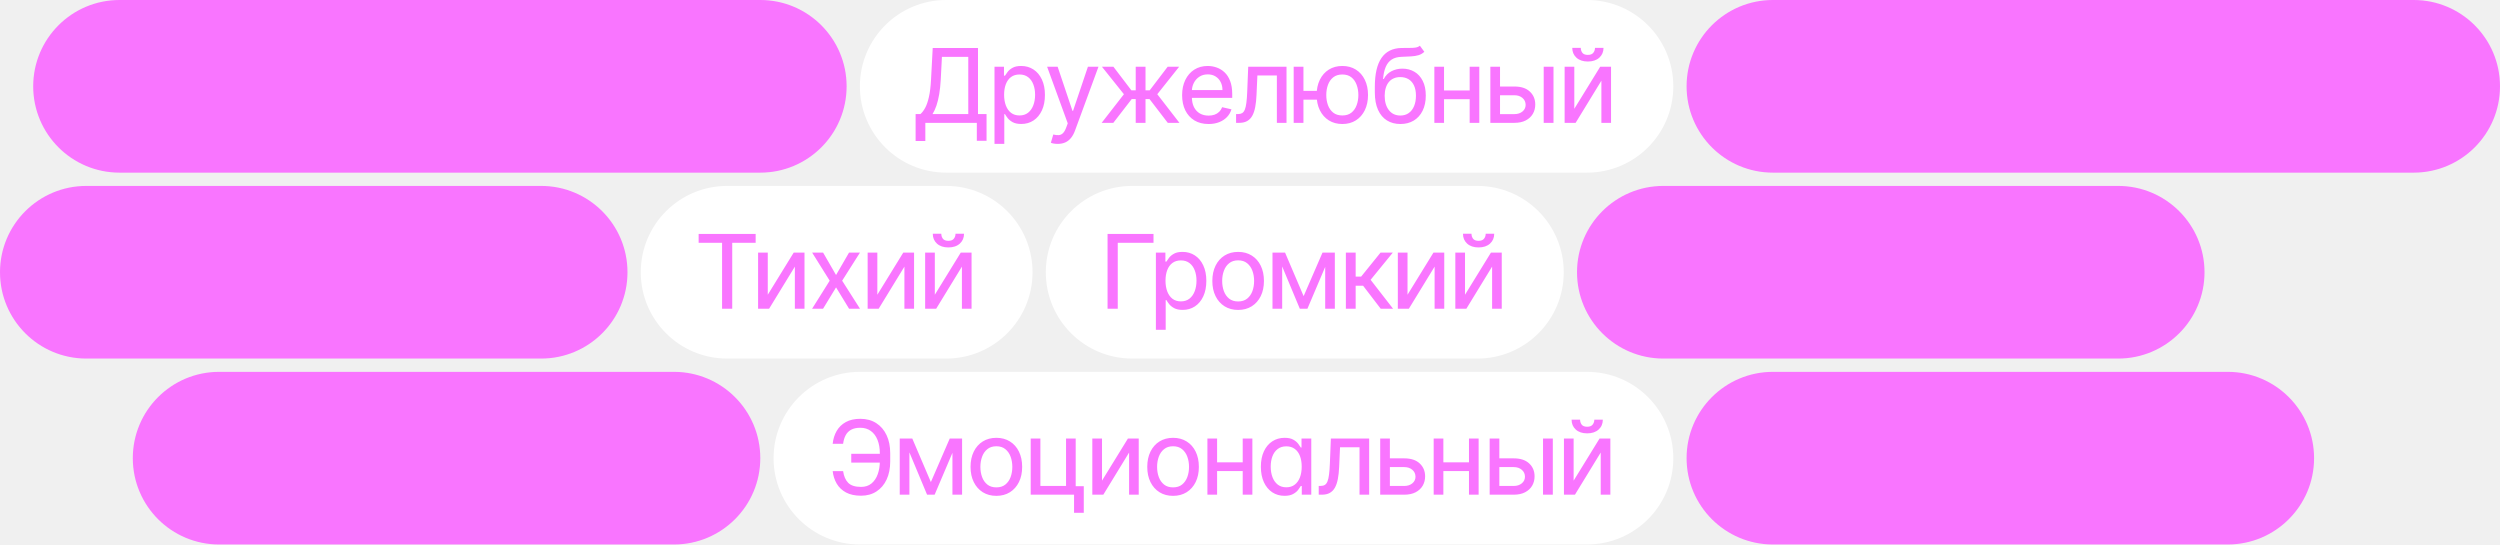
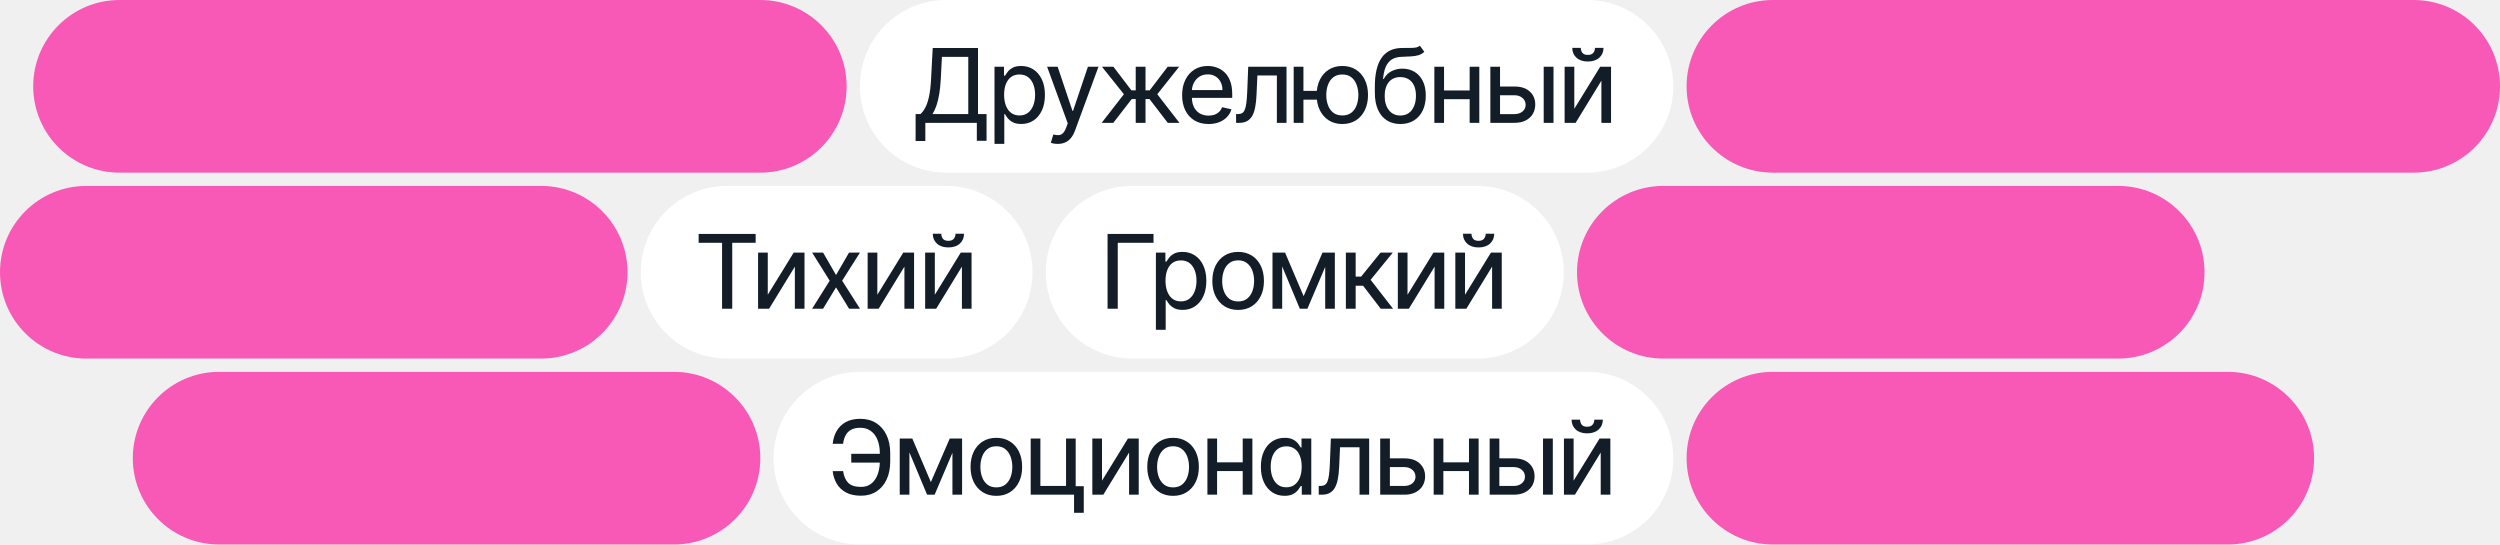
<svg xmlns="http://www.w3.org/2000/svg" width="753" height="164" viewBox="0 0 753 164" fill="none">
-   <rect x="10" width="245" height="52" rx="26" fill="#F975FF" />
+   <rect x="10" width="245" height="52" rx="26" fill="#F858B6" />
  <rect x="259" width="245" height="52" rx="26" fill="white" />
-   <path d="M275.782 42.46V34.347H277.246C277.752 33.907 278.225 33.283 278.666 32.475C279.106 31.668 279.48 30.582 279.789 29.217C280.104 27.845 280.317 26.094 280.427 23.966L280.934 14.454H294.573V34.347H297.149V42.416H294.221V37H278.71V42.46H275.782ZM280.879 34.347H291.645V17.13H283.708L283.355 23.966C283.267 25.588 283.113 27.052 282.893 28.358C282.673 29.657 282.394 30.806 282.056 31.804C281.719 32.795 281.326 33.642 280.879 34.347ZM299.542 43.341V20.091H302.404V22.799H302.701C302.892 22.483 303.164 22.095 303.516 21.632C303.868 21.17 304.364 20.762 305.002 20.41C305.641 20.05 306.499 19.871 307.578 19.871C308.965 19.871 310.198 20.223 311.277 20.928C312.356 21.625 313.2 22.627 313.809 23.933C314.425 25.232 314.734 26.784 314.734 28.59C314.734 30.395 314.429 31.951 313.82 33.257C313.211 34.563 312.371 35.573 311.299 36.284C310.228 36.989 308.998 37.341 307.611 37.341C306.554 37.341 305.699 37.165 305.046 36.813C304.4 36.461 303.894 36.053 303.527 35.591C303.167 35.121 302.892 34.718 302.701 34.38H302.492V43.341H299.542ZM302.437 28.546C302.437 29.778 302.617 30.865 302.977 31.804C303.336 32.736 303.857 33.466 304.54 33.995C305.23 34.516 306.074 34.776 307.072 34.776C308.099 34.776 308.962 34.501 309.659 33.951C310.356 33.4 310.881 32.655 311.233 31.716C311.593 30.769 311.772 29.712 311.772 28.546C311.772 27.393 311.596 26.358 311.244 25.441C310.899 24.516 310.378 23.786 309.681 23.25C308.984 22.707 308.114 22.436 307.072 22.436C306.059 22.436 305.208 22.693 304.518 23.206C303.835 23.713 303.318 24.425 302.966 25.342C302.613 26.259 302.437 27.327 302.437 28.546ZM318.591 43.341C318.121 43.341 317.699 43.304 317.325 43.231C316.95 43.157 316.683 43.08 316.521 43L317.248 40.512C317.864 40.673 318.411 40.736 318.888 40.699C319.365 40.669 319.787 40.475 320.154 40.115C320.528 39.756 320.862 39.176 321.156 38.376L321.607 37.154L315.387 20.091H318.558L323.027 33.389H323.203L327.684 20.091H330.865L323.787 39.356C323.464 40.236 323.056 40.974 322.565 41.569C322.08 42.163 321.508 42.607 320.847 42.901C320.187 43.194 319.435 43.341 318.591 43.341ZM331.819 37L338.523 28.38L331.896 20.091H335.352L340.78 27.213H342.079V20.091H345.029V27.213H346.284L351.711 20.091H355.168L348.574 28.38L355.245 37H351.733L346.24 29.845H345.029V37H342.079V29.845H340.868L335.33 37H331.819ZM364.023 37.352C362.371 37.352 360.951 36.993 359.762 36.273C358.573 35.547 357.656 34.534 357.01 33.235C356.372 31.929 356.052 30.406 356.052 28.666C356.052 26.934 356.372 25.408 357.01 24.087C357.656 22.759 358.555 21.724 359.707 20.983C360.867 20.241 362.221 19.871 363.769 19.871C364.687 19.871 365.582 20.025 366.455 20.333C367.336 20.634 368.129 21.118 368.833 21.786C369.545 22.447 370.107 23.316 370.518 24.395C370.936 25.474 371.145 26.791 371.145 28.347V29.481H357.902V27.125H368.206C368.206 26.215 368.022 25.408 367.655 24.703C367.296 23.992 366.782 23.43 366.114 23.019C365.454 22.608 364.676 22.403 363.78 22.403C362.797 22.403 361.946 22.641 361.226 23.118C360.514 23.595 359.964 24.219 359.575 24.99C359.186 25.76 358.992 26.59 358.992 27.478V29.184C358.992 30.387 359.201 31.411 359.619 32.255C360.045 33.092 360.636 33.73 361.391 34.171C362.147 34.604 363.028 34.82 364.034 34.82C364.687 34.82 365.281 34.729 365.817 34.545C366.353 34.354 366.811 34.072 367.193 33.697C367.582 33.323 367.883 32.853 368.096 32.288L370.914 32.927C370.657 33.807 370.209 34.582 369.571 35.25C368.94 35.91 368.151 36.428 367.204 36.802C366.265 37.169 365.204 37.352 364.023 37.352ZM372.308 37V34.358H372.913C373.397 34.358 373.805 34.259 374.135 34.061C374.465 33.863 374.733 33.514 374.939 33.015C375.144 32.516 375.302 31.826 375.412 30.945C375.529 30.057 375.614 28.934 375.665 27.577L375.962 20.091H387.499V37H384.593V22.722H378.726L378.461 28.611C378.403 30.006 378.271 31.228 378.065 32.277C377.867 33.319 377.57 34.193 377.173 34.897C376.777 35.595 376.26 36.119 375.621 36.472C374.99 36.824 374.208 37 373.276 37H372.308ZM399.134 27.367V30.01H390.162V27.367H399.134ZM392.595 20.091V37H389.656V20.091H392.595ZM404.308 37.352C402.759 37.352 401.405 36.989 400.246 36.262C399.086 35.529 398.183 34.508 397.538 33.202C396.892 31.888 396.569 30.362 396.569 28.622C396.569 26.869 396.892 25.335 397.538 24.021C398.183 22.707 399.086 21.687 400.246 20.961C401.405 20.234 402.759 19.871 404.308 19.871C405.864 19.871 407.221 20.234 408.381 20.961C409.541 21.687 410.44 22.707 411.078 24.021C411.724 25.335 412.047 26.869 412.047 28.622C412.047 30.362 411.724 31.888 411.078 33.202C410.44 34.508 409.541 35.529 408.381 36.262C407.221 36.989 405.864 37.352 404.308 37.352ZM404.308 34.776C405.423 34.776 406.337 34.494 407.049 33.929C407.761 33.356 408.286 32.604 408.623 31.672C408.968 30.74 409.141 29.723 409.141 28.622C409.141 27.522 408.968 26.502 408.623 25.562C408.286 24.623 407.761 23.867 407.049 23.294C406.337 22.722 405.423 22.436 404.308 22.436C403.2 22.436 402.286 22.722 401.567 23.294C400.855 23.867 400.326 24.623 399.982 25.562C399.644 26.494 399.475 27.514 399.475 28.622C399.475 29.723 399.644 30.74 399.982 31.672C400.326 32.604 400.855 33.356 401.567 33.929C402.286 34.494 403.2 34.776 404.308 34.776ZM427.664 13.772L429.007 15.599C428.5 16.084 427.917 16.425 427.256 16.623C426.596 16.821 425.844 16.942 425 16.986C424.156 17.03 423.205 17.075 422.148 17.119C420.952 17.155 419.961 17.427 419.176 17.933C418.398 18.44 417.8 19.181 417.382 20.157C416.963 21.133 416.696 22.344 416.578 23.79H416.787C417.345 22.733 418.123 21.951 419.121 21.445C420.119 20.931 421.216 20.674 422.413 20.674C423.748 20.674 424.948 20.986 426.012 21.61C427.077 22.227 427.913 23.14 428.522 24.351C429.139 25.555 429.447 27.034 429.447 28.788C429.447 30.549 429.128 32.072 428.489 33.356C427.858 34.633 426.97 35.62 425.825 36.318C424.68 37.007 423.337 37.352 421.796 37.352C420.248 37.352 418.897 36.993 417.745 36.273C416.593 35.554 415.697 34.49 415.059 33.081C414.42 31.672 414.101 29.929 414.101 27.852V26.113C414.101 22.296 414.765 19.416 416.094 17.471C417.429 15.519 419.426 14.513 422.082 14.454C422.978 14.425 423.778 14.418 424.482 14.432C425.194 14.447 425.811 14.414 426.332 14.334C426.86 14.253 427.304 14.066 427.664 13.772ZM421.796 34.798C422.765 34.798 423.598 34.552 424.295 34.061C425 33.569 425.539 32.876 425.913 31.98C426.295 31.085 426.486 30.028 426.486 28.81C426.486 27.621 426.295 26.612 425.913 25.782C425.532 24.946 424.989 24.311 424.284 23.878C423.58 23.438 422.736 23.217 421.752 23.217C421.033 23.217 420.387 23.342 419.815 23.592C419.242 23.834 418.75 24.197 418.339 24.681C417.936 25.159 417.624 25.746 417.404 26.443C417.184 27.133 417.07 27.922 417.062 28.81C417.062 30.63 417.484 32.083 418.328 33.169C419.172 34.255 420.328 34.798 421.796 34.798ZM443.421 27.246V29.878H434.174V27.246H443.421ZM434.944 20.091V37H432.027V20.091H434.944ZM445.567 20.091V37H442.661V20.091H445.567ZM451.257 26.058H456.134C458.16 26.058 459.712 26.568 460.791 27.588C461.877 28.601 462.42 29.896 462.42 31.474C462.42 32.516 462.178 33.455 461.693 34.292C461.209 35.121 460.497 35.782 459.558 36.273C458.626 36.758 457.484 37 456.134 37H448.891V20.091H451.808V34.369H456.134C457.125 34.369 457.936 34.108 458.567 33.587C459.198 33.066 459.517 32.402 459.525 31.595C459.517 30.736 459.198 30.039 458.567 29.503C457.936 28.96 457.125 28.689 456.134 28.689H451.257V26.058ZM464.963 37V20.091H467.913V37H464.963ZM474.181 32.773L481.986 20.091H485.245V37H482.338V24.307L474.577 37H471.264V20.091H474.181V32.773ZM480.412 14.411H482.977C482.977 15.621 482.551 16.612 481.7 17.383C480.856 18.146 479.707 18.528 478.254 18.528C476.816 18.528 475.675 18.146 474.831 17.383C473.987 16.612 473.565 15.621 473.565 14.411H476.13C476.13 14.968 476.287 15.464 476.603 15.897C476.926 16.322 477.476 16.535 478.254 16.535C479.025 16.535 479.575 16.322 479.905 15.897C480.243 15.471 480.412 14.976 480.412 14.411Z" fill="#F975FF" />
-   <rect x="508" width="245" height="52" rx="26" fill="#F975FF" />
-   <rect y="56" width="189" height="52" rx="26" fill="#F975FF" />
+   <path d="M275.782 42.46V34.347H277.246C277.752 33.907 278.225 33.283 278.666 32.475C279.106 31.668 279.48 30.582 279.789 29.217C280.104 27.845 280.317 26.094 280.427 23.966L280.934 14.454H294.573V34.347H297.149V42.416H294.221V37H278.71V42.46H275.782ZM280.879 34.347H291.645V17.13H283.708L283.355 23.966C283.267 25.588 283.113 27.052 282.893 28.358C282.673 29.657 282.394 30.806 282.056 31.804C281.719 32.795 281.326 33.642 280.879 34.347ZM299.542 43.341V20.091H302.404V22.799H302.701C302.892 22.483 303.164 22.095 303.516 21.632C303.868 21.17 304.364 20.762 305.002 20.41C305.641 20.05 306.499 19.871 307.578 19.871C308.965 19.871 310.198 20.223 311.277 20.928C312.356 21.625 313.2 22.627 313.809 23.933C314.425 25.232 314.734 26.784 314.734 28.59C314.734 30.395 314.429 31.951 313.82 33.257C313.211 34.563 312.371 35.573 311.299 36.284C310.228 36.989 308.998 37.341 307.611 37.341C306.554 37.341 305.699 37.165 305.046 36.813C304.4 36.461 303.894 36.053 303.527 35.591C303.167 35.121 302.892 34.718 302.701 34.38H302.492V43.341H299.542ZM302.437 28.546C302.437 29.778 302.617 30.865 302.977 31.804C303.336 32.736 303.857 33.466 304.54 33.995C305.23 34.516 306.074 34.776 307.072 34.776C308.099 34.776 308.962 34.501 309.659 33.951C310.356 33.4 310.881 32.655 311.233 31.716C311.593 30.769 311.772 29.712 311.772 28.546C311.772 27.393 311.596 26.358 311.244 25.441C310.899 24.516 310.378 23.786 309.681 23.25C308.984 22.707 308.114 22.436 307.072 22.436C306.059 22.436 305.208 22.693 304.518 23.206C303.835 23.713 303.318 24.425 302.966 25.342C302.613 26.259 302.437 27.327 302.437 28.546ZM318.591 43.341C318.121 43.341 317.699 43.304 317.325 43.231C316.95 43.157 316.683 43.08 316.521 43L317.248 40.512C317.864 40.673 318.411 40.736 318.888 40.699C319.365 40.669 319.787 40.475 320.154 40.115C320.528 39.756 320.862 39.176 321.156 38.376L321.607 37.154L315.387 20.091H318.558L323.027 33.389H323.203L327.684 20.091H330.865L323.787 39.356C323.464 40.236 323.056 40.974 322.565 41.569C322.08 42.163 321.508 42.607 320.847 42.901C320.187 43.194 319.435 43.341 318.591 43.341ZM331.819 37L338.523 28.38L331.896 20.091H335.352L340.78 27.213H342.079V20.091H345.029V27.213H346.284L351.711 20.091H355.168L348.574 28.38L355.245 37H351.733L346.24 29.845H345.029V37H342.079V29.845H340.868L335.33 37H331.819ZM364.023 37.352C362.371 37.352 360.951 36.993 359.762 36.273C358.573 35.547 357.656 34.534 357.01 33.235C356.372 31.929 356.052 30.406 356.052 28.666C356.052 26.934 356.372 25.408 357.01 24.087C357.656 22.759 358.555 21.724 359.707 20.983C360.867 20.241 362.221 19.871 363.769 19.871C364.687 19.871 365.582 20.025 366.455 20.333C367.336 20.634 368.129 21.118 368.833 21.786C369.545 22.447 370.107 23.316 370.518 24.395C370.936 25.474 371.145 26.791 371.145 28.347V29.481H357.902V27.125H368.206C368.206 26.215 368.022 25.408 367.655 24.703C367.296 23.992 366.782 23.43 366.114 23.019C365.454 22.608 364.676 22.403 363.78 22.403C362.797 22.403 361.946 22.641 361.226 23.118C360.514 23.595 359.964 24.219 359.575 24.99C359.186 25.76 358.992 26.59 358.992 27.478V29.184C358.992 30.387 359.201 31.411 359.619 32.255C360.045 33.092 360.636 33.73 361.391 34.171C362.147 34.604 363.028 34.82 364.034 34.82C364.687 34.82 365.281 34.729 365.817 34.545C366.353 34.354 366.811 34.072 367.193 33.697C367.582 33.323 367.883 32.853 368.096 32.288L370.914 32.927C370.657 33.807 370.209 34.582 369.571 35.25C368.94 35.91 368.151 36.428 367.204 36.802C366.265 37.169 365.204 37.352 364.023 37.352ZM372.308 37V34.358H372.913C373.397 34.358 373.805 34.259 374.135 34.061C374.465 33.863 374.733 33.514 374.939 33.015C375.144 32.516 375.302 31.826 375.412 30.945C375.529 30.057 375.614 28.934 375.665 27.577L375.962 20.091H387.499V37H384.593V22.722H378.726L378.461 28.611C378.403 30.006 378.271 31.228 378.065 32.277C377.867 33.319 377.57 34.193 377.173 34.897C376.777 35.595 376.26 36.119 375.621 36.472C374.99 36.824 374.208 37 373.276 37H372.308ZM399.134 27.367V30.01H390.162V27.367H399.134ZM392.595 20.091V37H389.656V20.091H392.595ZM404.308 37.352C402.759 37.352 401.405 36.989 400.246 36.262C399.086 35.529 398.183 34.508 397.538 33.202C396.892 31.888 396.569 30.362 396.569 28.622C396.569 26.869 396.892 25.335 397.538 24.021C398.183 22.707 399.086 21.687 400.246 20.961C401.405 20.234 402.759 19.871 404.308 19.871C405.864 19.871 407.221 20.234 408.381 20.961C409.541 21.687 410.44 22.707 411.078 24.021C411.724 25.335 412.047 26.869 412.047 28.622C412.047 30.362 411.724 31.888 411.078 33.202C410.44 34.508 409.541 35.529 408.381 36.262C407.221 36.989 405.864 37.352 404.308 37.352ZM404.308 34.776C405.423 34.776 406.337 34.494 407.049 33.929C407.761 33.356 408.286 32.604 408.623 31.672C408.968 30.74 409.141 29.723 409.141 28.622C409.141 27.522 408.968 26.502 408.623 25.562C408.286 24.623 407.761 23.867 407.049 23.294C406.337 22.722 405.423 22.436 404.308 22.436C403.2 22.436 402.286 22.722 401.567 23.294C400.855 23.867 400.326 24.623 399.982 25.562C399.644 26.494 399.475 27.514 399.475 28.622C399.475 29.723 399.644 30.74 399.982 31.672C400.326 32.604 400.855 33.356 401.567 33.929C402.286 34.494 403.2 34.776 404.308 34.776ZM427.664 13.772L429.007 15.599C428.5 16.084 427.917 16.425 427.256 16.623C426.596 16.821 425.844 16.942 425 16.986C424.156 17.03 423.205 17.075 422.148 17.119C420.952 17.155 419.961 17.427 419.176 17.933C418.398 18.44 417.8 19.181 417.382 20.157C416.963 21.133 416.696 22.344 416.578 23.79H416.787C417.345 22.733 418.123 21.951 419.121 21.445C420.119 20.931 421.216 20.674 422.413 20.674C423.748 20.674 424.948 20.986 426.012 21.61C427.077 22.227 427.913 23.14 428.522 24.351C429.139 25.555 429.447 27.034 429.447 28.788C429.447 30.549 429.128 32.072 428.489 33.356C427.858 34.633 426.97 35.62 425.825 36.318C424.68 37.007 423.337 37.352 421.796 37.352C420.248 37.352 418.897 36.993 417.745 36.273C416.593 35.554 415.697 34.49 415.059 33.081C414.42 31.672 414.101 29.929 414.101 27.852V26.113C414.101 22.296 414.765 19.416 416.094 17.471C417.429 15.519 419.426 14.513 422.082 14.454C422.978 14.425 423.778 14.418 424.482 14.432C425.194 14.447 425.811 14.414 426.332 14.334C426.86 14.253 427.304 14.066 427.664 13.772ZM421.796 34.798C422.765 34.798 423.598 34.552 424.295 34.061C425 33.569 425.539 32.876 425.913 31.98C426.295 31.085 426.486 30.028 426.486 28.81C426.486 27.621 426.295 26.612 425.913 25.782C425.532 24.946 424.989 24.311 424.284 23.878C423.58 23.438 422.736 23.217 421.752 23.217C421.033 23.217 420.387 23.342 419.815 23.592C419.242 23.834 418.75 24.197 418.339 24.681C417.936 25.159 417.624 25.746 417.404 26.443C417.184 27.133 417.07 27.922 417.062 28.81C417.062 30.63 417.484 32.083 418.328 33.169C419.172 34.255 420.328 34.798 421.796 34.798ZM443.421 27.246V29.878H434.174V27.246H443.421ZM434.944 20.091V37H432.027V20.091H434.944ZM445.567 20.091V37H442.661V20.091H445.567ZM451.257 26.058H456.134C458.16 26.058 459.712 26.568 460.791 27.588C461.877 28.601 462.42 29.896 462.42 31.474C462.42 32.516 462.178 33.455 461.693 34.292C461.209 35.121 460.497 35.782 459.558 36.273C458.626 36.758 457.484 37 456.134 37H448.891V20.091H451.808V34.369H456.134C457.125 34.369 457.936 34.108 458.567 33.587C459.198 33.066 459.517 32.402 459.525 31.595C459.517 30.736 459.198 30.039 458.567 29.503C457.936 28.96 457.125 28.689 456.134 28.689H451.257V26.058ZM464.963 37V20.091H467.913V37H464.963ZM474.181 32.773L481.986 20.091H485.245V37H482.338V24.307L474.577 37H471.264V20.091H474.181V32.773ZM480.412 14.411H482.977C482.977 15.621 482.551 16.612 481.7 17.383C480.856 18.146 479.707 18.528 478.254 18.528C476.816 18.528 475.675 18.146 474.831 17.383C473.987 16.612 473.565 15.621 473.565 14.411H476.13C476.13 14.968 476.287 15.464 476.603 15.897C476.926 16.322 477.476 16.535 478.254 16.535C479.025 16.535 479.575 16.322 479.905 15.897C480.243 15.471 480.412 14.976 480.412 14.411Z" fill="#131D27" />
+   <rect x="508" width="245" height="52" rx="26" fill="#F858B6" />
+   <rect y="56" width="189" height="52" rx="26" fill="#F858B6" />
  <rect x="193" y="56" width="118" height="52" rx="26" fill="white" />
-   <path d="M210.431 73.13V70.454H227.604V73.13H220.548V93H217.488V73.13H210.431ZM231.252 88.773L239.057 76.091H242.316V93H239.41V80.307L231.648 93H228.335V76.091H231.252V88.773ZM247.92 76.091L251.817 82.839L255.725 76.091H259.017L253.656 84.546L259.039 93H255.747L251.817 86.56L247.898 93H244.596L249.902 84.546L244.618 76.091H247.92ZM264.253 88.773L272.058 76.091H275.316V93H272.41V80.307L264.649 93H261.335V76.091H264.253V88.773ZM281.57 88.773L289.375 76.091H292.634V93H289.728V80.307L281.967 93H278.653V76.091H281.57V88.773ZM287.801 70.41H290.366C290.366 71.621 289.94 72.612 289.089 73.383C288.245 74.146 287.097 74.528 285.643 74.528C284.205 74.528 283.064 74.146 282.22 73.383C281.376 72.612 280.954 71.621 280.954 70.41H283.519C283.519 70.968 283.677 71.464 283.992 71.897C284.315 72.322 284.865 72.535 285.643 72.535C286.414 72.535 286.964 72.322 287.295 71.897C287.632 71.471 287.801 70.976 287.801 70.41Z" fill="#F975FF" />
+   <path d="M210.431 73.13V70.454H227.604V73.13H220.548V93H217.488V73.13H210.431ZM231.252 88.773L239.057 76.091H242.316V93H239.41V80.307L231.648 93H228.335V76.091H231.252V88.773ZM247.92 76.091L251.817 82.839L255.725 76.091H259.017L253.656 84.546L259.039 93H255.747L251.817 86.56L247.898 93H244.596L249.902 84.546L244.618 76.091H247.92ZM264.253 88.773L272.058 76.091H275.316V93H272.41V80.307L264.649 93H261.335V76.091H264.253V88.773ZM281.57 88.773L289.375 76.091H292.634V93H289.728V80.307L281.967 93H278.653V76.091H281.57V88.773ZM287.801 70.41H290.366C290.366 71.621 289.94 72.612 289.089 73.383C288.245 74.146 287.097 74.528 285.643 74.528C284.205 74.528 283.064 74.146 282.22 73.383C281.376 72.612 280.954 71.621 280.954 70.41H283.519C283.519 70.968 283.677 71.464 283.992 71.897C284.315 72.322 284.865 72.535 285.643 72.535C286.414 72.535 286.964 72.322 287.295 71.897C287.632 71.471 287.801 70.976 287.801 70.41Z" fill="#131D27" />
  <rect x="315" y="56" width="156" height="52" rx="26" fill="white" />
-   <path d="M347.436 70.454V73.13H336.669V93H333.598V70.454H347.436ZM348.155 99.341V76.091H351.017V78.799H351.315C351.506 78.483 351.777 78.094 352.129 77.632C352.482 77.17 352.977 76.762 353.615 76.41C354.254 76.05 355.113 75.871 356.191 75.871C357.579 75.871 358.811 76.223 359.89 76.928C360.969 77.625 361.813 78.626 362.422 79.933C363.039 81.232 363.347 82.784 363.347 84.59C363.347 86.395 363.042 87.951 362.433 89.257C361.824 90.563 360.984 91.573 359.912 92.284C358.841 92.989 357.612 93.341 356.224 93.341C355.168 93.341 354.313 93.165 353.66 92.813C353.014 92.461 352.507 92.053 352.14 91.591C351.781 91.121 351.506 90.718 351.315 90.38H351.106V99.341H348.155ZM351.05 84.546C351.05 85.778 351.23 86.865 351.59 87.804C351.95 88.736 352.471 89.466 353.153 89.995C353.843 90.516 354.687 90.776 355.685 90.776C356.713 90.776 357.575 90.501 358.272 89.951C358.969 89.4 359.494 88.655 359.846 87.716C360.206 86.769 360.386 85.712 360.386 84.546C360.386 83.393 360.21 82.358 359.857 81.441C359.512 80.516 358.991 79.786 358.294 79.25C357.597 78.707 356.727 78.436 355.685 78.436C354.672 78.436 353.821 78.693 353.131 79.206C352.449 79.713 351.931 80.425 351.579 81.342C351.227 82.259 351.05 83.327 351.05 84.546ZM372.928 93.352C371.373 93.352 370.011 92.989 368.844 92.262C367.677 91.528 366.771 90.508 366.125 89.202C365.479 87.896 365.156 86.373 365.156 84.633C365.156 82.872 365.479 81.335 366.125 80.021C366.771 78.707 367.677 77.687 368.844 76.961C370.011 76.234 371.373 75.871 372.928 75.871C374.484 75.871 375.846 76.234 377.013 76.961C378.179 77.687 379.086 78.707 379.732 80.021C380.377 81.335 380.7 82.872 380.7 84.633C380.7 86.373 380.377 87.896 379.732 89.202C379.086 90.508 378.179 91.528 377.013 92.262C375.846 92.989 374.484 93.352 372.928 93.352ZM372.928 90.798C374.029 90.798 374.932 90.516 375.636 89.951C376.348 89.378 376.877 88.626 377.222 87.694C377.567 86.754 377.739 85.731 377.739 84.623C377.739 83.522 377.567 82.501 377.222 81.562C376.877 80.615 376.348 79.856 375.636 79.283C374.932 78.704 374.029 78.414 372.928 78.414C371.835 78.414 370.932 78.704 370.22 79.283C369.508 79.856 368.98 80.615 368.635 81.562C368.29 82.501 368.118 83.522 368.118 84.623C368.118 85.731 368.29 86.754 368.635 87.694C368.98 88.626 369.508 89.378 370.22 89.951C370.932 90.516 371.835 90.798 372.928 90.798ZM392.654 89.202L398.335 76.091H400.977L393.788 93H391.509L384.453 76.091H387.062L392.654 89.202ZM386.192 76.091V93H383.275V76.091H386.192ZM399.149 93V76.091H402.055V93H399.149ZM405.376 93V76.091H408.326V83.312H409.977L415.812 76.091H419.511L412.828 84.281L419.599 93H415.878L410.561 86.054H408.326V93H405.376ZM423.946 88.773L431.751 76.091H435.009V93H432.103V80.307L424.342 93H421.028V76.091H423.946V88.773ZM441.263 88.773L449.068 76.091H452.327V93H449.42V80.307L441.659 93H438.346V76.091H441.263V88.773ZM447.494 70.41H450.059C450.059 71.621 449.633 72.612 448.782 73.383C447.938 74.146 446.789 74.528 445.336 74.528C443.898 74.528 442.757 74.146 441.913 73.383C441.069 72.612 440.647 71.621 440.647 70.41H443.212C443.212 70.968 443.369 71.464 443.685 71.897C444.008 72.322 444.558 72.535 445.336 72.535C446.107 72.535 446.657 72.322 446.988 71.897C447.325 71.471 447.494 70.976 447.494 70.41Z" fill="#F975FF" />
-   <rect x="475" y="56" width="189" height="52" rx="26" fill="#F975FF" />
-   <rect x="40" y="112" width="189" height="52" rx="26" fill="#F975FF" />
+   <path d="M347.436 70.454V73.13H336.669V93H333.598V70.454H347.436ZM348.155 99.341V76.091H351.017V78.799H351.315C351.506 78.483 351.777 78.094 352.129 77.632C352.482 77.17 352.977 76.762 353.615 76.41C354.254 76.05 355.113 75.871 356.191 75.871C357.579 75.871 358.811 76.223 359.89 76.928C360.969 77.625 361.813 78.626 362.422 79.933C363.039 81.232 363.347 82.784 363.347 84.59C363.347 86.395 363.042 87.951 362.433 89.257C361.824 90.563 360.984 91.573 359.912 92.284C358.841 92.989 357.612 93.341 356.224 93.341C355.168 93.341 354.313 93.165 353.66 92.813C353.014 92.461 352.507 92.053 352.14 91.591C351.781 91.121 351.506 90.718 351.315 90.38H351.106V99.341H348.155ZM351.05 84.546C351.05 85.778 351.23 86.865 351.59 87.804C351.95 88.736 352.471 89.466 353.153 89.995C353.843 90.516 354.687 90.776 355.685 90.776C356.713 90.776 357.575 90.501 358.272 89.951C358.969 89.4 359.494 88.655 359.846 87.716C360.206 86.769 360.386 85.712 360.386 84.546C360.386 83.393 360.21 82.358 359.857 81.441C359.512 80.516 358.991 79.786 358.294 79.25C357.597 78.707 356.727 78.436 355.685 78.436C354.672 78.436 353.821 78.693 353.131 79.206C352.449 79.713 351.931 80.425 351.579 81.342C351.227 82.259 351.05 83.327 351.05 84.546ZM372.928 93.352C371.373 93.352 370.011 92.989 368.844 92.262C367.677 91.528 366.771 90.508 366.125 89.202C365.479 87.896 365.156 86.373 365.156 84.633C365.156 82.872 365.479 81.335 366.125 80.021C366.771 78.707 367.677 77.687 368.844 76.961C370.011 76.234 371.373 75.871 372.928 75.871C374.484 75.871 375.846 76.234 377.013 76.961C378.179 77.687 379.086 78.707 379.732 80.021C380.377 81.335 380.7 82.872 380.7 84.633C380.7 86.373 380.377 87.896 379.732 89.202C379.086 90.508 378.179 91.528 377.013 92.262C375.846 92.989 374.484 93.352 372.928 93.352ZM372.928 90.798C374.029 90.798 374.932 90.516 375.636 89.951C376.348 89.378 376.877 88.626 377.222 87.694C377.567 86.754 377.739 85.731 377.739 84.623C377.739 83.522 377.567 82.501 377.222 81.562C376.877 80.615 376.348 79.856 375.636 79.283C374.932 78.704 374.029 78.414 372.928 78.414C371.835 78.414 370.932 78.704 370.22 79.283C369.508 79.856 368.98 80.615 368.635 81.562C368.29 82.501 368.118 83.522 368.118 84.623C368.118 85.731 368.29 86.754 368.635 87.694C368.98 88.626 369.508 89.378 370.22 89.951C370.932 90.516 371.835 90.798 372.928 90.798ZM392.654 89.202L398.335 76.091H400.977L393.788 93H391.509L384.453 76.091H387.062L392.654 89.202ZM386.192 76.091V93H383.275V76.091H386.192ZM399.149 93V76.091H402.055V93H399.149ZM405.376 93V76.091H408.326V83.312H409.977L415.812 76.091H419.511L412.828 84.281L419.599 93H415.878L410.561 86.054H408.326V93H405.376ZM423.946 88.773L431.751 76.091H435.009V93H432.103V80.307L424.342 93H421.028V76.091H423.946V88.773ZM441.263 88.773L449.068 76.091H452.327V93H449.42V80.307L441.659 93H438.346V76.091H441.263V88.773ZM447.494 70.41H450.059C450.059 71.621 449.633 72.612 448.782 73.383C447.938 74.146 446.789 74.528 445.336 74.528C443.898 74.528 442.757 74.146 441.913 73.383C441.069 72.612 440.647 71.621 440.647 70.41H443.212C443.212 70.968 443.369 71.464 443.685 71.897C444.008 72.322 444.558 72.535 445.336 72.535C446.107 72.535 446.657 72.322 446.988 71.897C447.325 71.471 447.494 70.976 447.494 70.41Z" fill="#131D27" />
+   <rect x="475" y="56" width="189" height="52" rx="26" fill="#F858B6" />
+   <rect x="40" y="112" width="189" height="52" rx="26" fill="#F858B6" />
  <rect x="233" y="112" width="271" height="52" rx="26" fill="white" />
-   <path d="M265.766 136.681V139.335H256.398V136.681H265.766ZM250.805 141.9H253.943C254.163 143.433 254.677 144.611 255.484 145.433C256.299 146.248 257.587 146.655 259.348 146.655C260.618 146.655 261.671 146.307 262.507 145.609C263.344 144.912 263.968 143.98 264.379 142.813C264.797 141.646 265.006 140.358 265.006 138.949V136.549C265.006 135.008 264.775 133.661 264.313 132.509C263.85 131.35 263.179 130.451 262.298 129.812C261.425 129.166 260.364 128.843 259.117 128.843C258.009 128.843 257.095 129.038 256.376 129.427C255.664 129.808 255.113 130.359 254.724 131.078C254.335 131.79 254.075 132.652 253.943 133.665H250.805C250.952 132.219 251.352 130.931 252.005 129.801C252.658 128.671 253.576 127.779 254.757 127.126C255.939 126.473 257.392 126.146 259.117 126.146C260.966 126.146 262.563 126.576 263.906 127.434C265.256 128.293 266.298 129.5 267.032 131.056C267.766 132.605 268.133 134.425 268.133 136.516V138.982C268.133 141.074 267.77 142.894 267.043 144.442C266.324 145.984 265.304 147.18 263.983 148.031C262.669 148.883 261.124 149.308 259.348 149.308C257.543 149.308 256.034 148.985 254.824 148.339C253.62 147.686 252.688 146.802 252.027 145.686C251.367 144.564 250.96 143.301 250.805 141.9ZM280.378 145.202L286.059 132.091H288.701L281.512 149H279.233L272.177 132.091H274.786L280.378 145.202ZM273.916 132.091V149H270.999V132.091H273.916ZM286.873 149V132.091H289.78V149H286.873ZM300.101 149.352C298.545 149.352 297.184 148.989 296.017 148.262C294.85 147.529 293.944 146.508 293.298 145.202C292.652 143.896 292.329 142.373 292.329 140.634C292.329 138.872 292.652 137.335 293.298 136.021C293.944 134.707 294.85 133.687 296.017 132.961C297.184 132.234 298.545 131.871 300.101 131.871C301.657 131.871 303.018 132.234 304.185 132.961C305.352 133.687 306.259 134.707 306.904 136.021C307.55 137.335 307.873 138.872 307.873 140.634C307.873 142.373 307.55 143.896 306.904 145.202C306.259 146.508 305.352 147.529 304.185 148.262C303.018 148.989 301.657 149.352 300.101 149.352ZM300.101 146.798C301.202 146.798 302.105 146.516 302.809 145.951C303.521 145.378 304.05 144.626 304.395 143.694C304.739 142.754 304.912 141.731 304.912 140.623C304.912 139.522 304.739 138.502 304.395 137.562C304.05 136.615 303.521 135.856 302.809 135.283C302.105 134.704 301.202 134.414 300.101 134.414C299.008 134.414 298.105 134.704 297.393 135.283C296.681 135.856 296.153 136.615 295.808 137.562C295.463 138.502 295.291 139.522 295.291 140.623C295.291 141.731 295.463 142.754 295.808 143.694C296.153 144.626 296.681 145.378 297.393 145.951C298.105 146.516 299.008 146.798 300.101 146.798ZM323.999 132.091V146.446H326.432V154.46H323.504V149H310.448V132.091H313.365V146.369H321.093V132.091H323.999ZM331.924 144.773L339.729 132.091H342.987V149H340.081V136.307L332.32 149H329.007V132.091H331.924V144.773ZM353.326 149.352C351.77 149.352 350.408 148.989 349.241 148.262C348.075 147.529 347.168 146.508 346.522 145.202C345.876 143.896 345.554 142.373 345.554 140.634C345.554 138.872 345.876 137.335 346.522 136.021C347.168 134.707 348.075 133.687 349.241 132.961C350.408 132.234 351.77 131.871 353.326 131.871C354.881 131.871 356.243 132.234 357.41 132.961C358.577 133.687 359.483 134.707 360.129 136.021C360.775 137.335 361.098 138.872 361.098 140.634C361.098 142.373 360.775 143.896 360.129 145.202C359.483 146.508 358.577 147.529 357.41 148.262C356.243 148.989 354.881 149.352 353.326 149.352ZM353.326 146.798C354.426 146.798 355.329 146.516 356.034 145.951C356.746 145.378 357.274 144.626 357.619 143.694C357.964 142.754 358.136 141.731 358.136 140.623C358.136 139.522 357.964 138.502 357.619 137.562C357.274 136.615 356.746 135.856 356.034 135.283C355.329 134.704 354.426 134.414 353.326 134.414C352.232 134.414 351.329 134.704 350.617 135.283C349.906 135.856 349.377 136.615 349.032 137.562C348.687 138.502 348.515 139.522 348.515 140.623C348.515 141.731 348.687 142.754 349.032 143.694C349.377 144.626 349.906 145.378 350.617 145.951C351.329 146.516 352.232 146.798 353.326 146.798ZM375.066 139.246V141.877H365.819V139.246H375.066ZM366.589 132.091V149H363.672V132.091H366.589ZM377.213 132.091V149H374.306V132.091H377.213ZM386.898 149.341C385.511 149.341 384.282 148.989 383.211 148.284C382.139 147.573 381.299 146.563 380.69 145.257C380.081 143.951 379.776 142.395 379.776 140.589C379.776 138.784 380.081 137.232 380.69 135.933C381.299 134.627 382.143 133.625 383.222 132.928C384.3 132.223 385.537 131.871 386.932 131.871C388.01 131.871 388.869 132.051 389.508 132.41C390.146 132.762 390.641 133.17 390.994 133.632C391.346 134.094 391.617 134.483 391.808 134.799H392.017V132.091H394.957V149H392.095V146.38H391.808C391.61 146.718 391.331 147.121 390.972 147.591C390.612 148.053 390.106 148.461 389.452 148.813C388.807 149.165 387.955 149.341 386.898 149.341ZM387.438 146.776C388.436 146.776 389.276 146.516 389.959 145.995C390.649 145.466 391.173 144.736 391.533 143.804C391.893 142.865 392.072 141.778 392.072 140.545C392.072 139.327 391.896 138.259 391.544 137.342C391.192 136.425 390.671 135.713 389.981 135.206C389.291 134.693 388.443 134.436 387.438 134.436C386.396 134.436 385.526 134.707 384.829 135.25C384.132 135.786 383.607 136.516 383.255 137.441C382.91 138.358 382.737 139.393 382.737 140.545C382.737 141.712 382.913 142.769 383.266 143.716C383.625 144.655 384.15 145.4 384.84 145.951C385.537 146.501 386.403 146.776 387.438 146.776ZM397.201 149V146.358H397.806C398.291 146.358 398.698 146.259 399.028 146.061C399.359 145.863 399.626 145.514 399.832 145.015C400.037 144.516 400.195 143.826 400.305 142.945C400.423 142.057 400.507 140.934 400.559 139.577L400.856 132.091H412.393V149H409.486V134.722H403.619L403.355 140.612C403.296 142.006 403.164 143.228 402.958 144.277C402.76 145.319 402.463 146.193 402.067 146.897C401.67 147.595 401.153 148.119 400.514 148.472C399.883 148.824 399.102 149 398.17 149H397.201ZM418.083 138.058H422.959C424.985 138.058 426.537 138.568 427.616 139.588C428.702 140.6 429.245 141.896 429.245 143.474C429.245 144.516 429.003 145.455 428.519 146.292C428.034 147.121 427.322 147.782 426.383 148.273C425.451 148.758 424.31 149 422.959 149H415.716V132.091H418.633V146.369H422.959C423.95 146.369 424.761 146.108 425.392 145.587C426.023 145.066 426.343 144.402 426.35 143.595C426.343 142.736 426.023 142.039 425.392 141.503C424.761 140.96 423.95 140.689 422.959 140.689H418.083V138.058ZM443.216 139.246V141.877H433.969V139.246H443.216ZM434.74 132.091V149H431.822V132.091H434.74ZM445.363 132.091V149H442.457V132.091H445.363ZM451.053 138.058H455.93C457.955 138.058 459.507 138.568 460.586 139.588C461.672 140.6 462.215 141.896 462.215 143.474C462.215 144.516 461.973 145.455 461.489 146.292C461.004 147.121 460.293 147.782 459.353 148.273C458.421 148.758 457.28 149 455.93 149H448.686V132.091H451.603V146.369H455.93C456.92 146.369 457.731 146.108 458.362 145.587C458.994 145.066 459.313 144.402 459.32 143.595C459.313 142.736 458.994 142.039 458.362 141.503C457.731 140.96 456.92 140.689 455.93 140.689H451.053V138.058ZM464.758 149V132.091H467.709V149H464.758ZM473.976 144.773L481.781 132.091H485.04V149H482.134V136.307L474.373 149H471.059V132.091H473.976V144.773ZM480.207 126.411H482.772C482.772 127.621 482.347 128.612 481.495 129.383C480.651 130.146 479.503 130.528 478.05 130.528C476.611 130.528 475.47 130.146 474.626 129.383C473.782 128.612 473.36 127.621 473.36 126.411H475.925C475.925 126.968 476.083 127.464 476.398 127.897C476.721 128.322 477.272 128.535 478.05 128.535C478.82 128.535 479.371 128.322 479.701 127.897C480.038 127.471 480.207 126.976 480.207 126.411Z" fill="#F975FF" />
-   <rect x="508" y="112" width="189" height="52" rx="26" fill="#F975FF" />
+   <path d="M265.766 136.681V139.335H256.398V136.681H265.766ZM250.805 141.9H253.943C254.163 143.433 254.677 144.611 255.484 145.433C256.299 146.248 257.587 146.655 259.348 146.655C260.618 146.655 261.671 146.307 262.507 145.609C263.344 144.912 263.968 143.98 264.379 142.813C264.797 141.646 265.006 140.358 265.006 138.949V136.549C265.006 135.008 264.775 133.661 264.313 132.509C263.85 131.35 263.179 130.451 262.298 129.812C261.425 129.166 260.364 128.843 259.117 128.843C258.009 128.843 257.095 129.038 256.376 129.427C255.664 129.808 255.113 130.359 254.724 131.078C254.335 131.79 254.075 132.652 253.943 133.665H250.805C250.952 132.219 251.352 130.931 252.005 129.801C252.658 128.671 253.576 127.779 254.757 127.126C255.939 126.473 257.392 126.146 259.117 126.146C260.966 126.146 262.563 126.576 263.906 127.434C265.256 128.293 266.298 129.5 267.032 131.056C267.766 132.605 268.133 134.425 268.133 136.516V138.982C268.133 141.074 267.77 142.894 267.043 144.442C266.324 145.984 265.304 147.18 263.983 148.031C262.669 148.883 261.124 149.308 259.348 149.308C257.543 149.308 256.034 148.985 254.824 148.339C253.62 147.686 252.688 146.802 252.027 145.686C251.367 144.564 250.96 143.301 250.805 141.9ZM280.378 145.202L286.059 132.091H288.701L281.512 149H279.233L272.177 132.091H274.786L280.378 145.202ZM273.916 132.091V149H270.999V132.091H273.916ZM286.873 149V132.091H289.78V149H286.873ZM300.101 149.352C298.545 149.352 297.184 148.989 296.017 148.262C294.85 147.529 293.944 146.508 293.298 145.202C292.652 143.896 292.329 142.373 292.329 140.634C292.329 138.872 292.652 137.335 293.298 136.021C293.944 134.707 294.85 133.687 296.017 132.961C297.184 132.234 298.545 131.871 300.101 131.871C301.657 131.871 303.018 132.234 304.185 132.961C305.352 133.687 306.259 134.707 306.904 136.021C307.55 137.335 307.873 138.872 307.873 140.634C307.873 142.373 307.55 143.896 306.904 145.202C306.259 146.508 305.352 147.529 304.185 148.262C303.018 148.989 301.657 149.352 300.101 149.352ZM300.101 146.798C301.202 146.798 302.105 146.516 302.809 145.951C303.521 145.378 304.05 144.626 304.395 143.694C304.739 142.754 304.912 141.731 304.912 140.623C304.912 139.522 304.739 138.502 304.395 137.562C304.05 136.615 303.521 135.856 302.809 135.283C302.105 134.704 301.202 134.414 300.101 134.414C299.008 134.414 298.105 134.704 297.393 135.283C296.681 135.856 296.153 136.615 295.808 137.562C295.463 138.502 295.291 139.522 295.291 140.623C295.291 141.731 295.463 142.754 295.808 143.694C296.153 144.626 296.681 145.378 297.393 145.951C298.105 146.516 299.008 146.798 300.101 146.798ZM323.999 132.091V146.446H326.432V154.46H323.504V149H310.448V132.091H313.365V146.369H321.093V132.091H323.999ZM331.924 144.773L339.729 132.091H342.987V149H340.081V136.307L332.32 149H329.007V132.091H331.924V144.773ZM353.326 149.352C351.77 149.352 350.408 148.989 349.241 148.262C348.075 147.529 347.168 146.508 346.522 145.202C345.876 143.896 345.554 142.373 345.554 140.634C345.554 138.872 345.876 137.335 346.522 136.021C347.168 134.707 348.075 133.687 349.241 132.961C350.408 132.234 351.77 131.871 353.326 131.871C354.881 131.871 356.243 132.234 357.41 132.961C358.577 133.687 359.483 134.707 360.129 136.021C360.775 137.335 361.098 138.872 361.098 140.634C361.098 142.373 360.775 143.896 360.129 145.202C359.483 146.508 358.577 147.529 357.41 148.262C356.243 148.989 354.881 149.352 353.326 149.352ZM353.326 146.798C354.426 146.798 355.329 146.516 356.034 145.951C356.746 145.378 357.274 144.626 357.619 143.694C357.964 142.754 358.136 141.731 358.136 140.623C358.136 139.522 357.964 138.502 357.619 137.562C357.274 136.615 356.746 135.856 356.034 135.283C355.329 134.704 354.426 134.414 353.326 134.414C352.232 134.414 351.329 134.704 350.617 135.283C349.906 135.856 349.377 136.615 349.032 137.562C348.687 138.502 348.515 139.522 348.515 140.623C348.515 141.731 348.687 142.754 349.032 143.694C349.377 144.626 349.906 145.378 350.617 145.951C351.329 146.516 352.232 146.798 353.326 146.798ZM375.066 139.246V141.877H365.819V139.246H375.066ZM366.589 132.091V149H363.672V132.091H366.589ZM377.213 132.091V149H374.306V132.091H377.213ZM386.898 149.341C385.511 149.341 384.282 148.989 383.211 148.284C382.139 147.573 381.299 146.563 380.69 145.257C380.081 143.951 379.776 142.395 379.776 140.589C379.776 138.784 380.081 137.232 380.69 135.933C381.299 134.627 382.143 133.625 383.222 132.928C384.3 132.223 385.537 131.871 386.932 131.871C388.01 131.871 388.869 132.051 389.508 132.41C390.146 132.762 390.641 133.17 390.994 133.632C391.346 134.094 391.617 134.483 391.808 134.799H392.017V132.091H394.957V149H392.095V146.38H391.808C391.61 146.718 391.331 147.121 390.972 147.591C390.612 148.053 390.106 148.461 389.452 148.813C388.807 149.165 387.955 149.341 386.898 149.341ZM387.438 146.776C388.436 146.776 389.276 146.516 389.959 145.995C390.649 145.466 391.173 144.736 391.533 143.804C391.893 142.865 392.072 141.778 392.072 140.545C392.072 139.327 391.896 138.259 391.544 137.342C391.192 136.425 390.671 135.713 389.981 135.206C389.291 134.693 388.443 134.436 387.438 134.436C386.396 134.436 385.526 134.707 384.829 135.25C384.132 135.786 383.607 136.516 383.255 137.441C382.91 138.358 382.737 139.393 382.737 140.545C382.737 141.712 382.913 142.769 383.266 143.716C383.625 144.655 384.15 145.4 384.84 145.951C385.537 146.501 386.403 146.776 387.438 146.776ZM397.201 149V146.358H397.806C398.291 146.358 398.698 146.259 399.028 146.061C399.359 145.863 399.626 145.514 399.832 145.015C400.037 144.516 400.195 143.826 400.305 142.945C400.423 142.057 400.507 140.934 400.559 139.577L400.856 132.091H412.393V149H409.486V134.722H403.619L403.355 140.612C403.296 142.006 403.164 143.228 402.958 144.277C402.76 145.319 402.463 146.193 402.067 146.897C401.67 147.595 401.153 148.119 400.514 148.472C399.883 148.824 399.102 149 398.17 149H397.201ZM418.083 138.058H422.959C424.985 138.058 426.537 138.568 427.616 139.588C428.702 140.6 429.245 141.896 429.245 143.474C429.245 144.516 429.003 145.455 428.519 146.292C428.034 147.121 427.322 147.782 426.383 148.273C425.451 148.758 424.31 149 422.959 149H415.716V132.091H418.633V146.369H422.959C423.95 146.369 424.761 146.108 425.392 145.587C426.023 145.066 426.343 144.402 426.35 143.595C426.343 142.736 426.023 142.039 425.392 141.503C424.761 140.96 423.95 140.689 422.959 140.689H418.083V138.058ZM443.216 139.246V141.877H433.969V139.246H443.216ZM434.74 132.091V149H431.822V132.091H434.74ZM445.363 132.091V149H442.457V132.091H445.363ZM451.053 138.058H455.93C457.955 138.058 459.507 138.568 460.586 139.588C461.672 140.6 462.215 141.896 462.215 143.474C462.215 144.516 461.973 145.455 461.489 146.292C461.004 147.121 460.293 147.782 459.353 148.273C458.421 148.758 457.28 149 455.93 149H448.686V132.091H451.603V146.369H455.93C456.92 146.369 457.731 146.108 458.362 145.587C458.994 145.066 459.313 144.402 459.32 143.595C459.313 142.736 458.994 142.039 458.362 141.503C457.731 140.96 456.92 140.689 455.93 140.689H451.053V138.058ZM464.758 149V132.091H467.709V149H464.758ZM473.976 144.773L481.781 132.091H485.04V149H482.134V136.307L474.373 149H471.059V132.091H473.976V144.773ZM480.207 126.411H482.772C482.772 127.621 482.347 128.612 481.495 129.383C480.651 130.146 479.503 130.528 478.05 130.528C476.611 130.528 475.47 130.146 474.626 129.383C473.782 128.612 473.36 127.621 473.36 126.411H475.925C475.925 126.968 476.083 127.464 476.398 127.897C476.721 128.322 477.272 128.535 478.05 128.535C478.82 128.535 479.371 128.322 479.701 127.897C480.038 127.471 480.207 126.976 480.207 126.411Z" fill="#131D27" />
+   <rect x="508" y="112" width="189" height="52" rx="26" fill="#F858B6" />
</svg>
